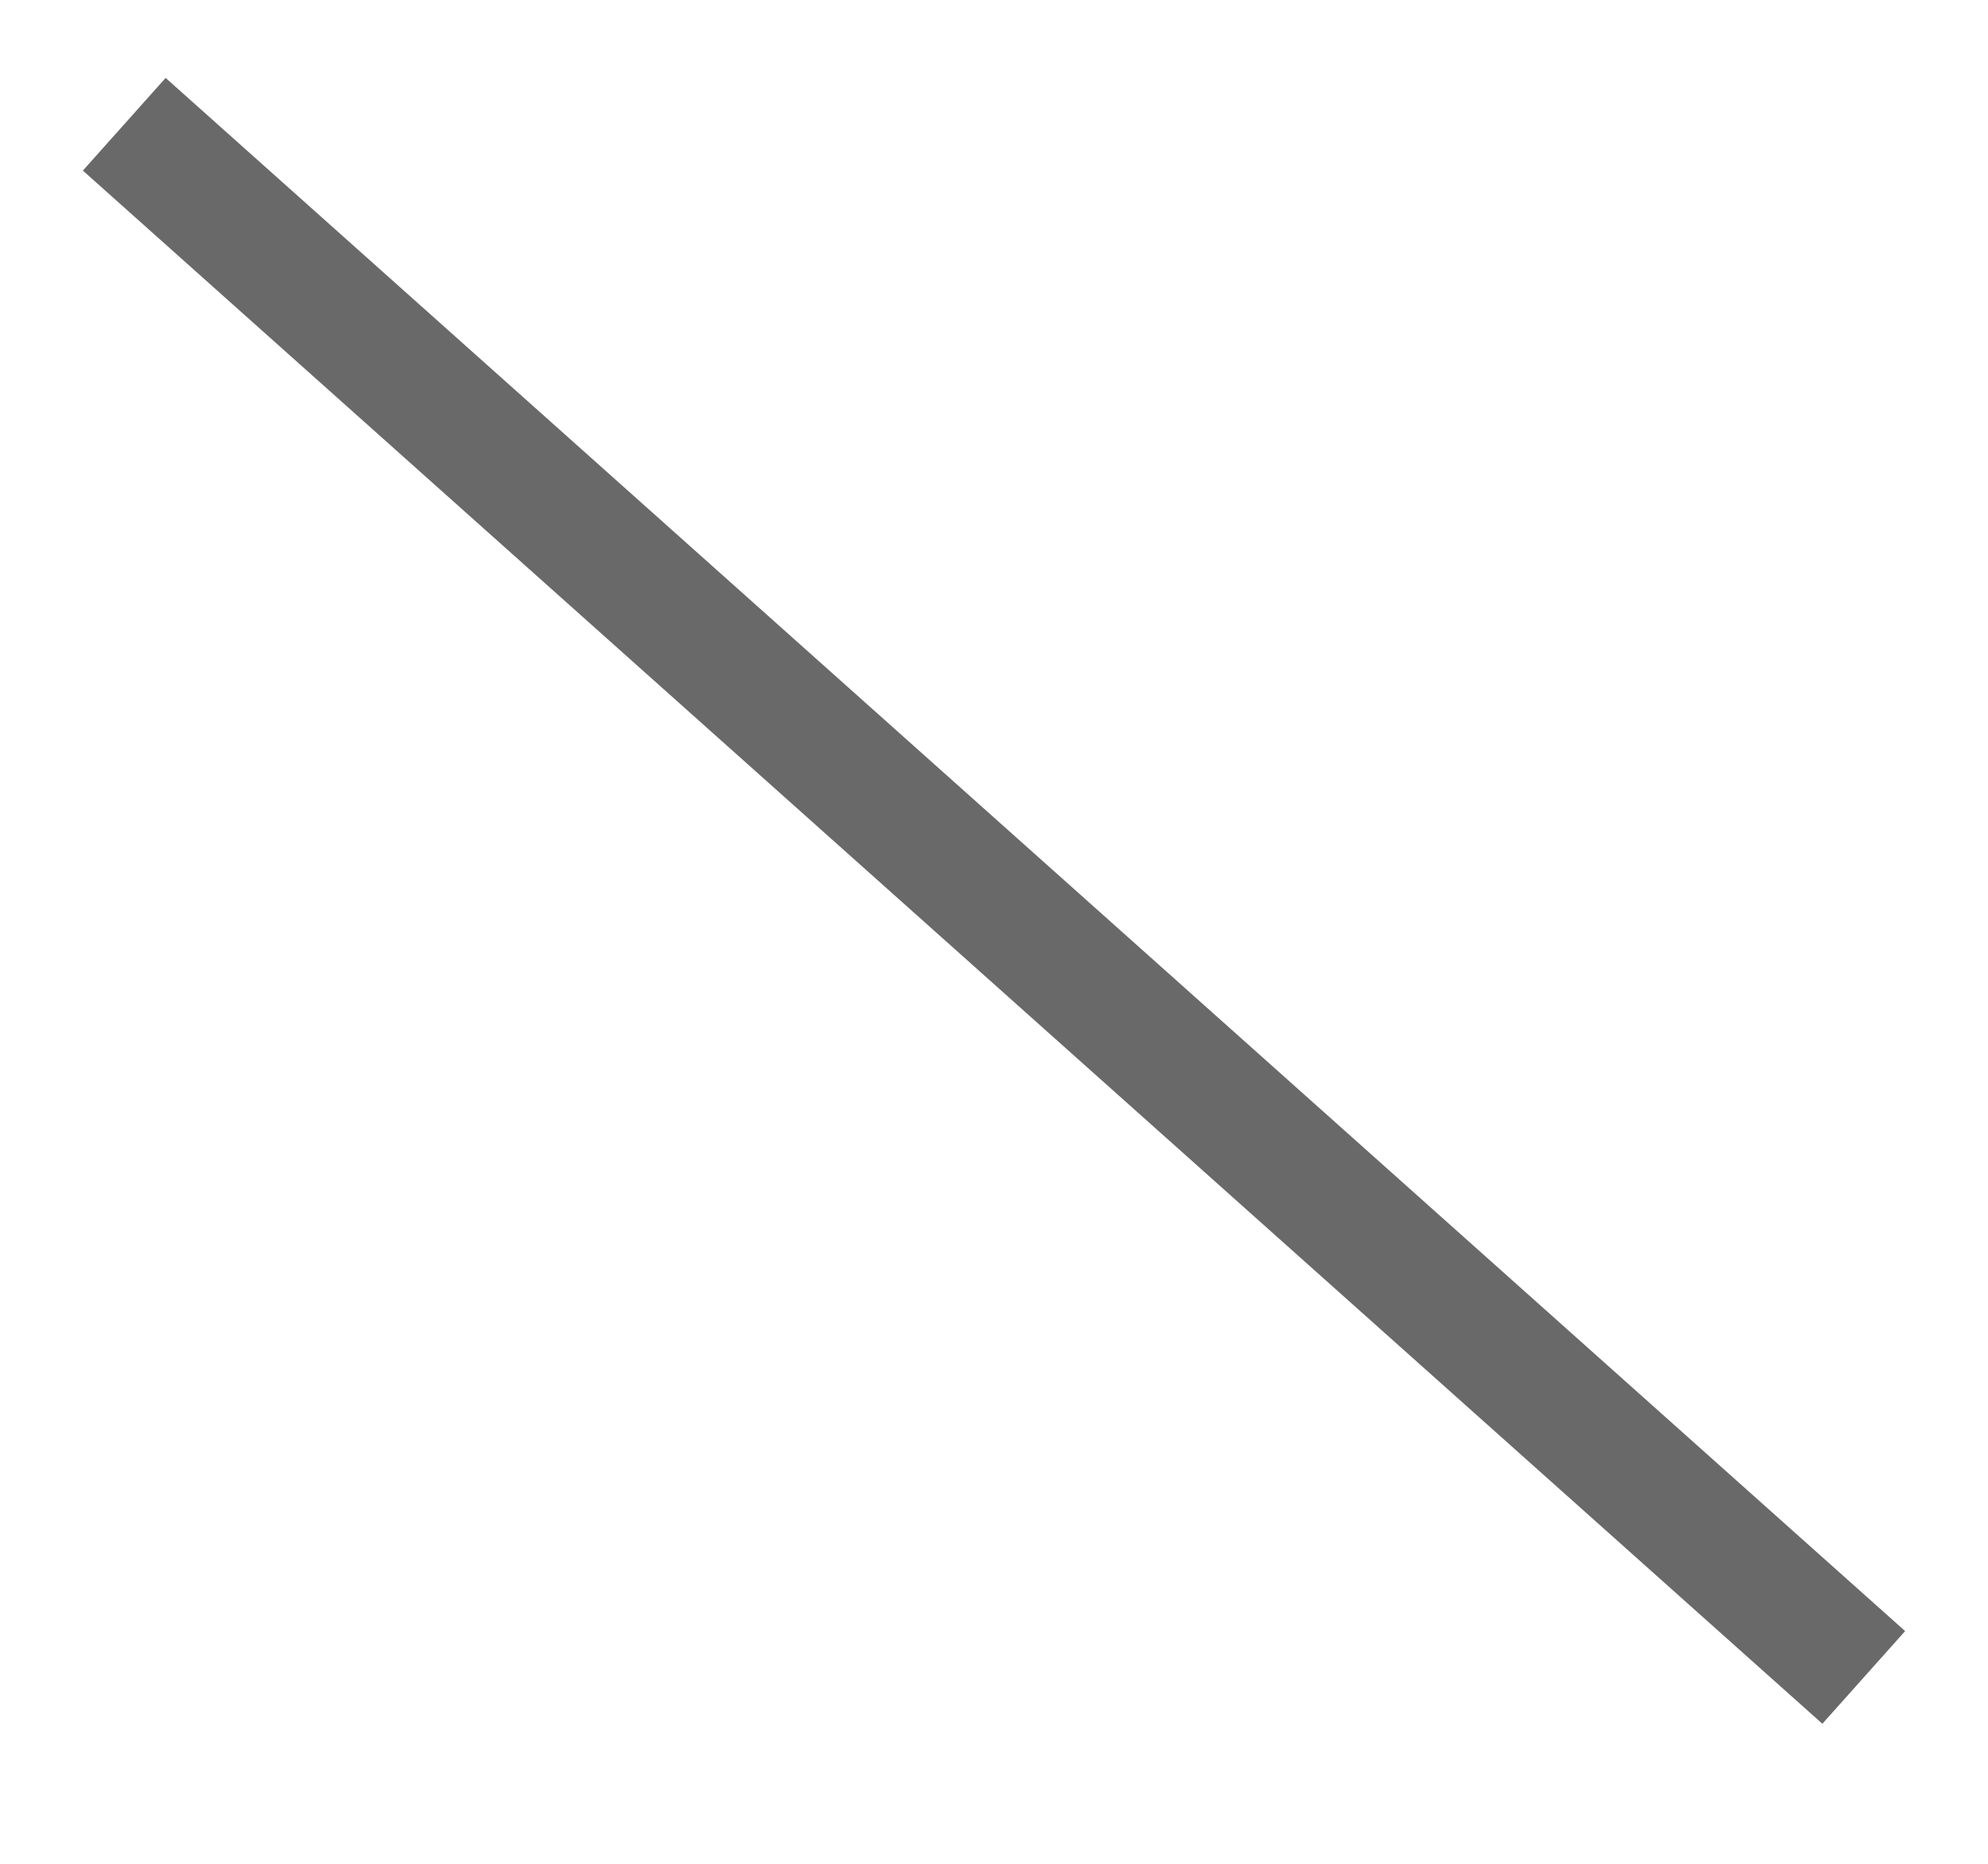
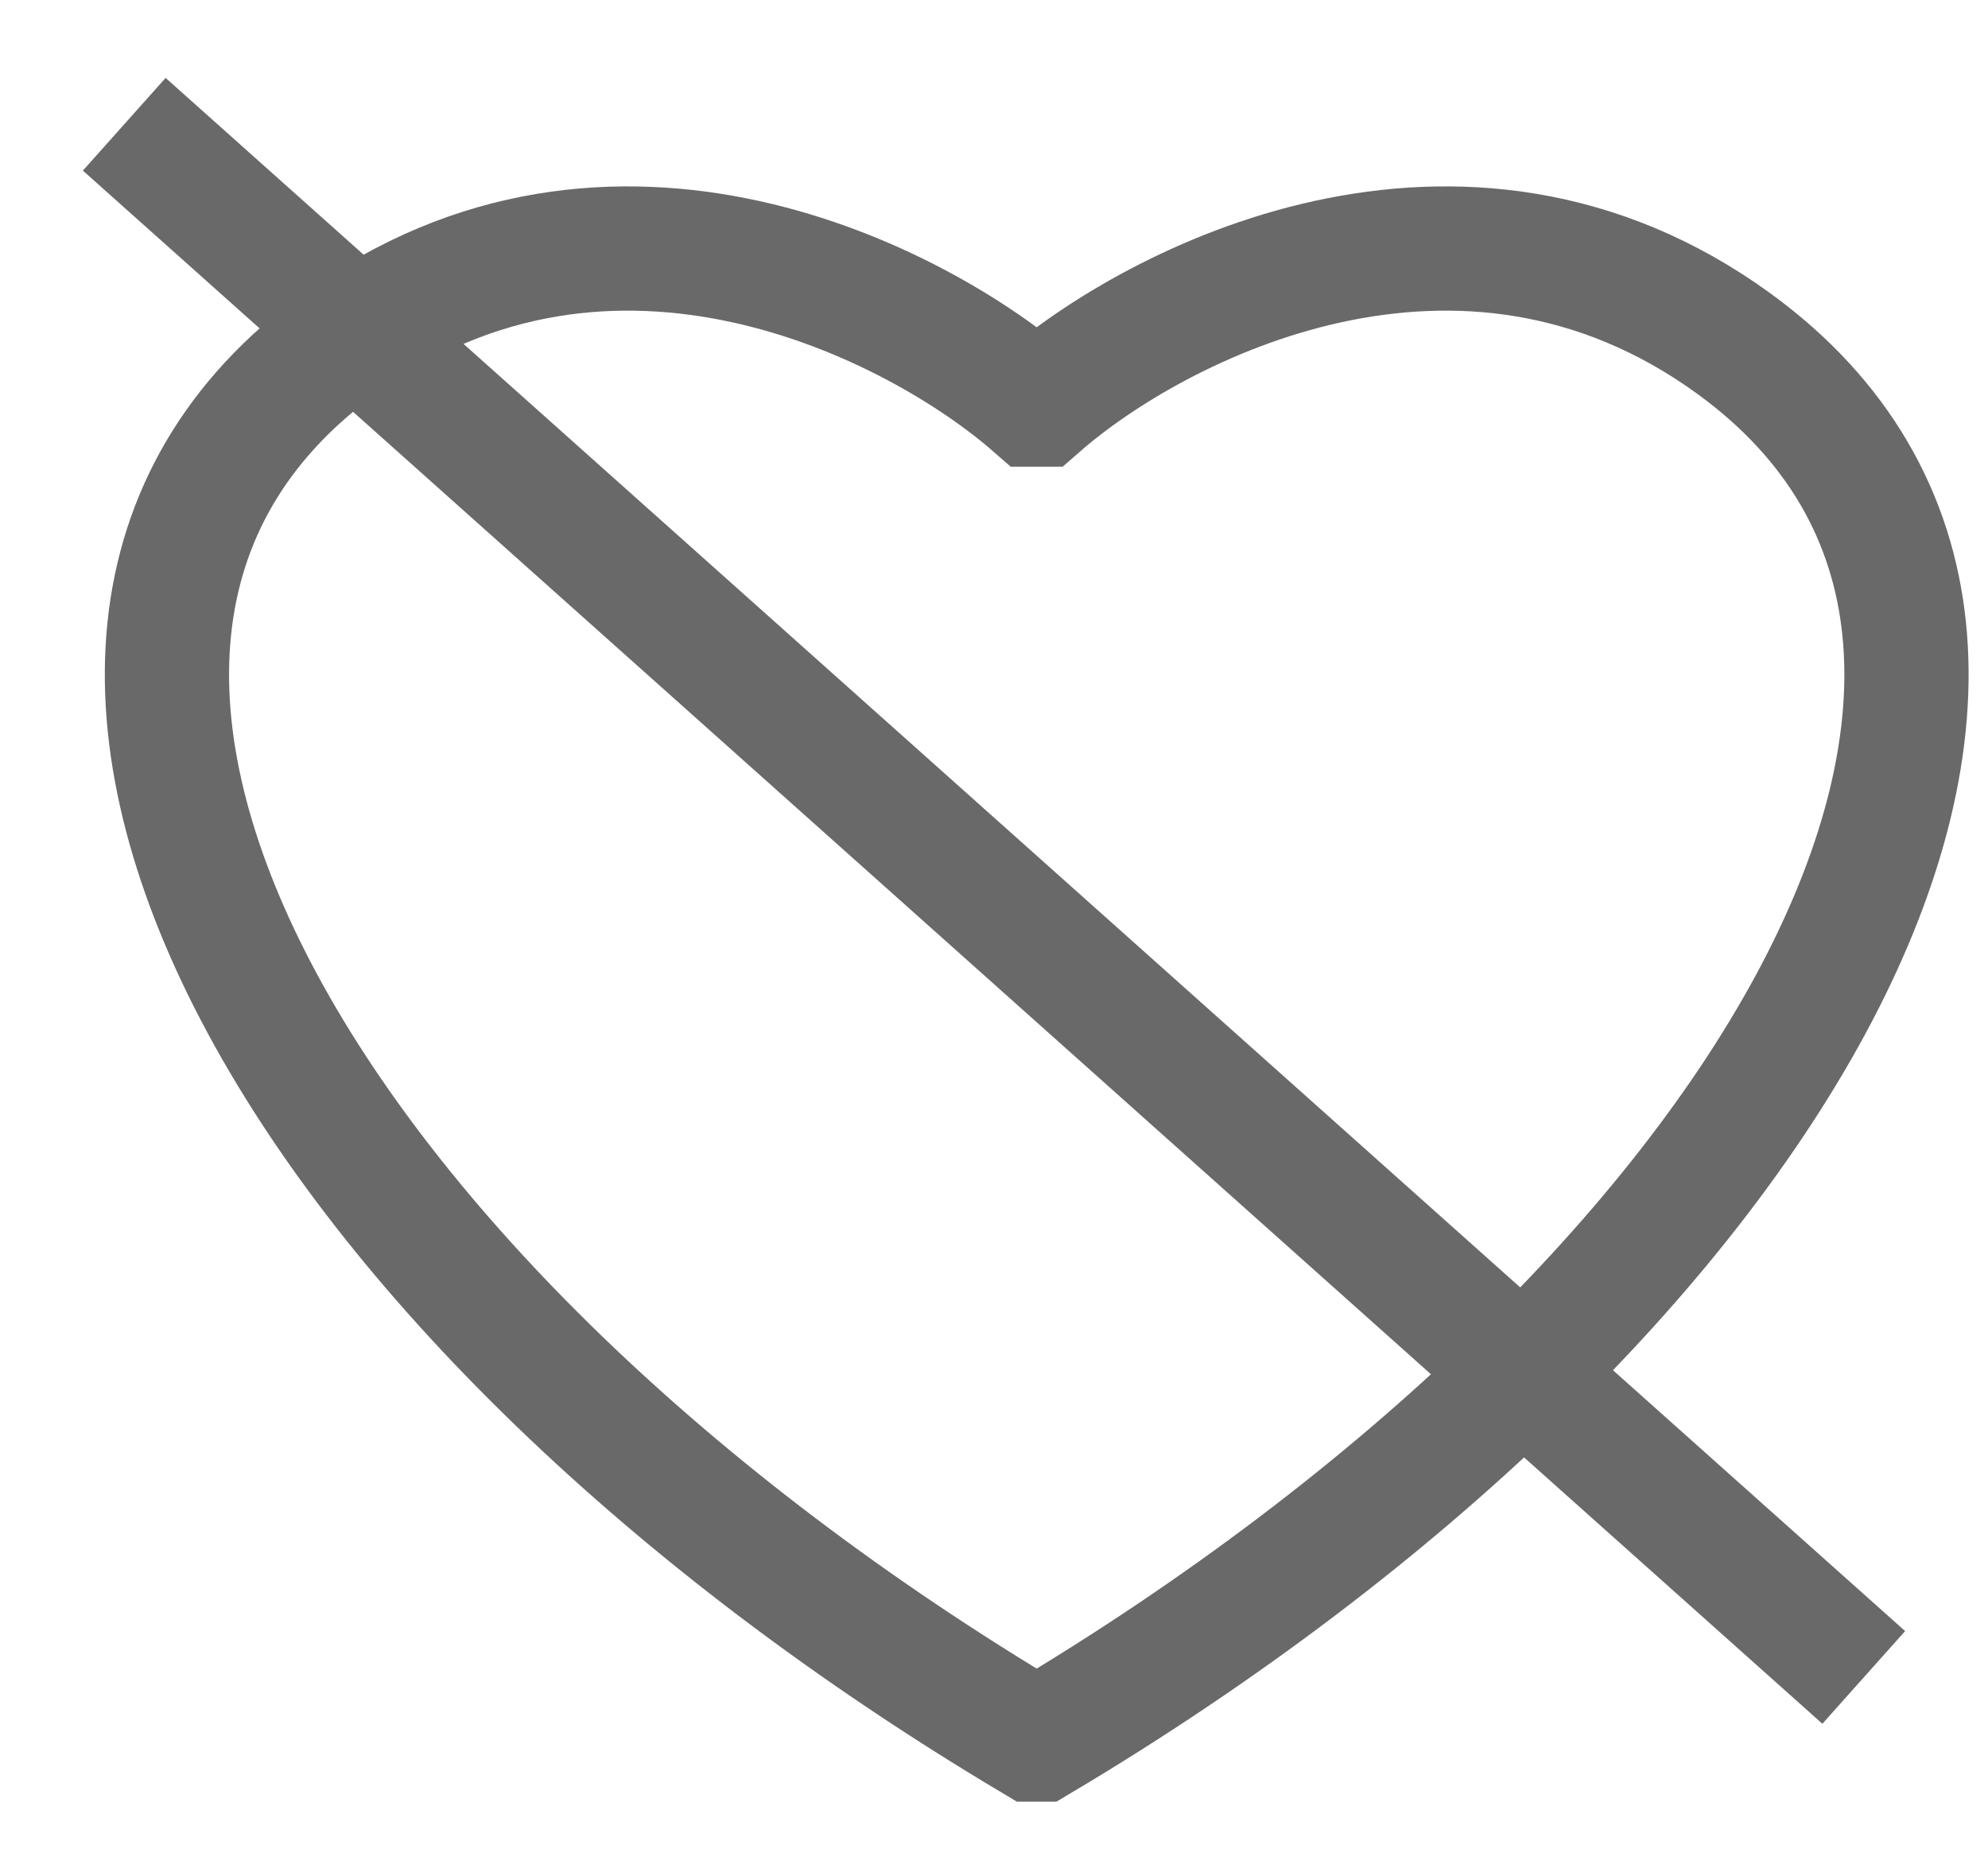
<svg xmlns="http://www.w3.org/2000/svg" width="16" height="15" viewBox="0 0 16 15" fill="none">
  <path d="M1 1L15 13.5" stroke="#696969" />
-   <path d="M8.344 3.256H8.365C9.297 2.442 11.756 1.166 13.957 2.767C17.311 5.209 14.246 10.5 8.365 14H8.344M8.344 3.256H8.322C7.39 2.442 4.931 1.166 2.731 2.767C-0.624 5.209 2.442 10.5 8.322 14H8.344" />
+   <path d="M8.344 3.256H8.365C9.297 2.442 11.756 1.166 13.957 2.767C17.311 5.209 14.246 10.5 8.365 14H8.344M8.344 3.256H8.322C7.39 2.442 4.931 1.166 2.731 2.767C-0.624 5.209 2.442 10.5 8.322 14H8.344" stroke="#696969" />
</svg>
